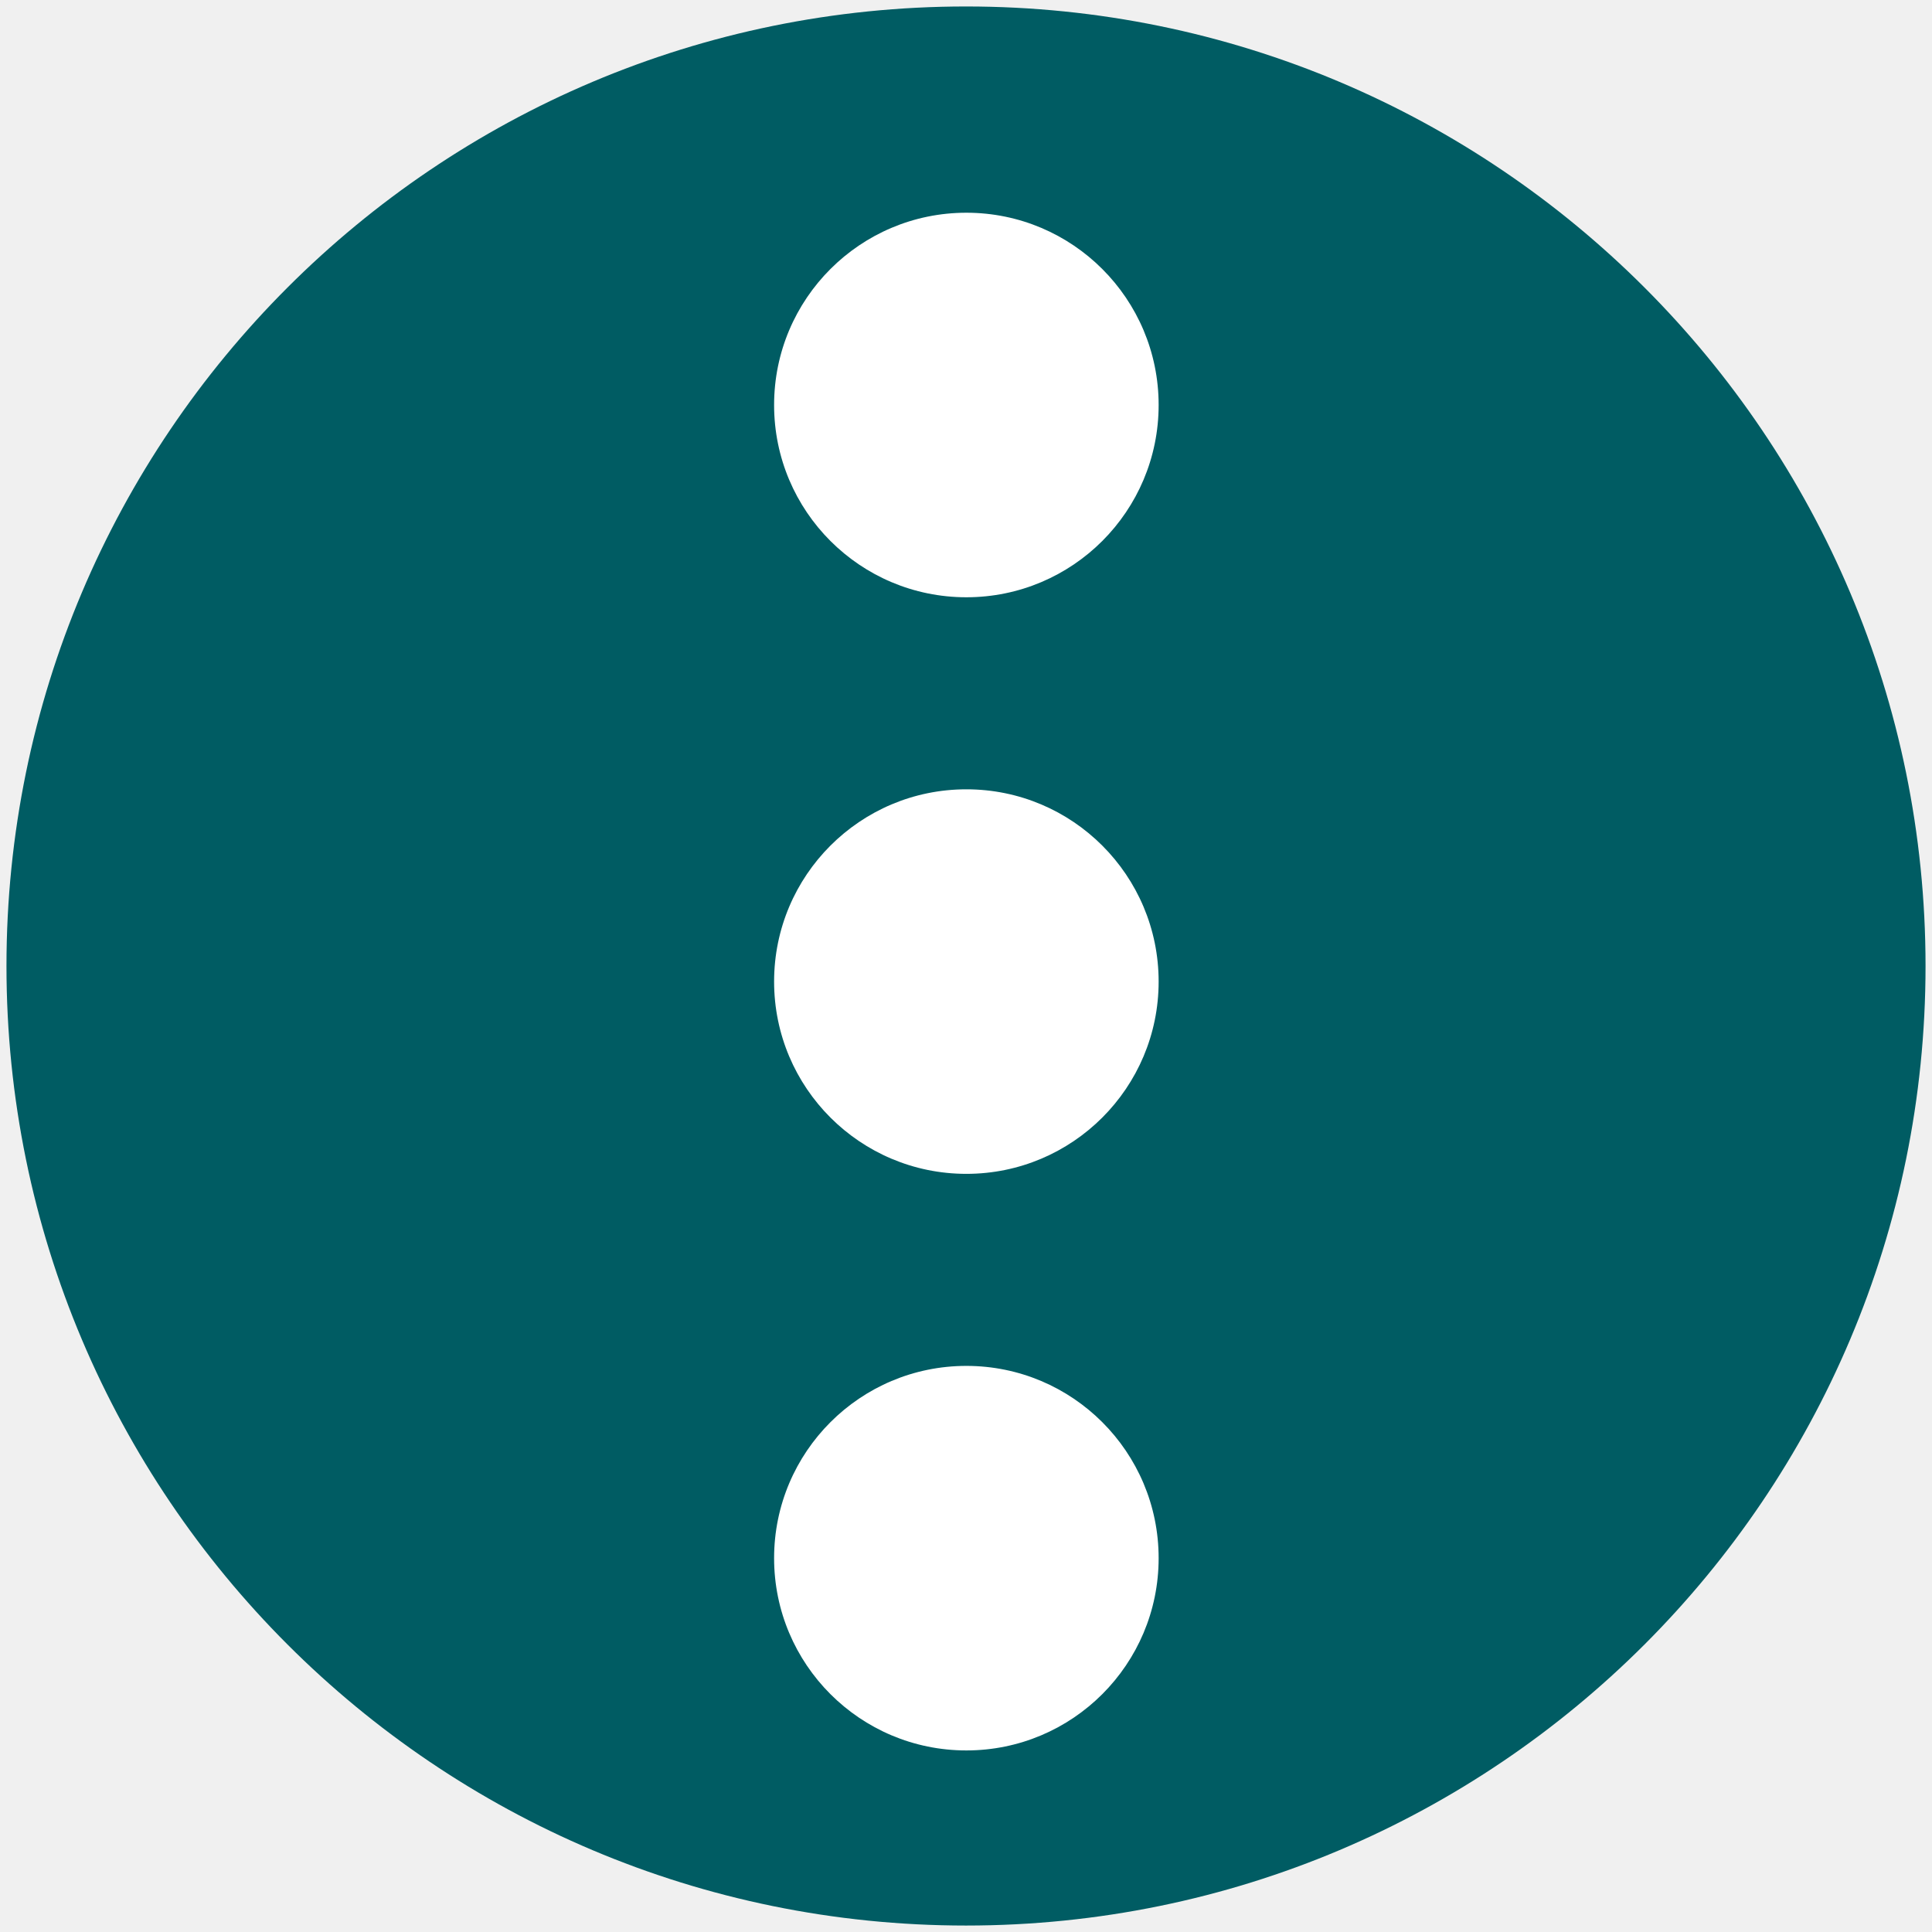
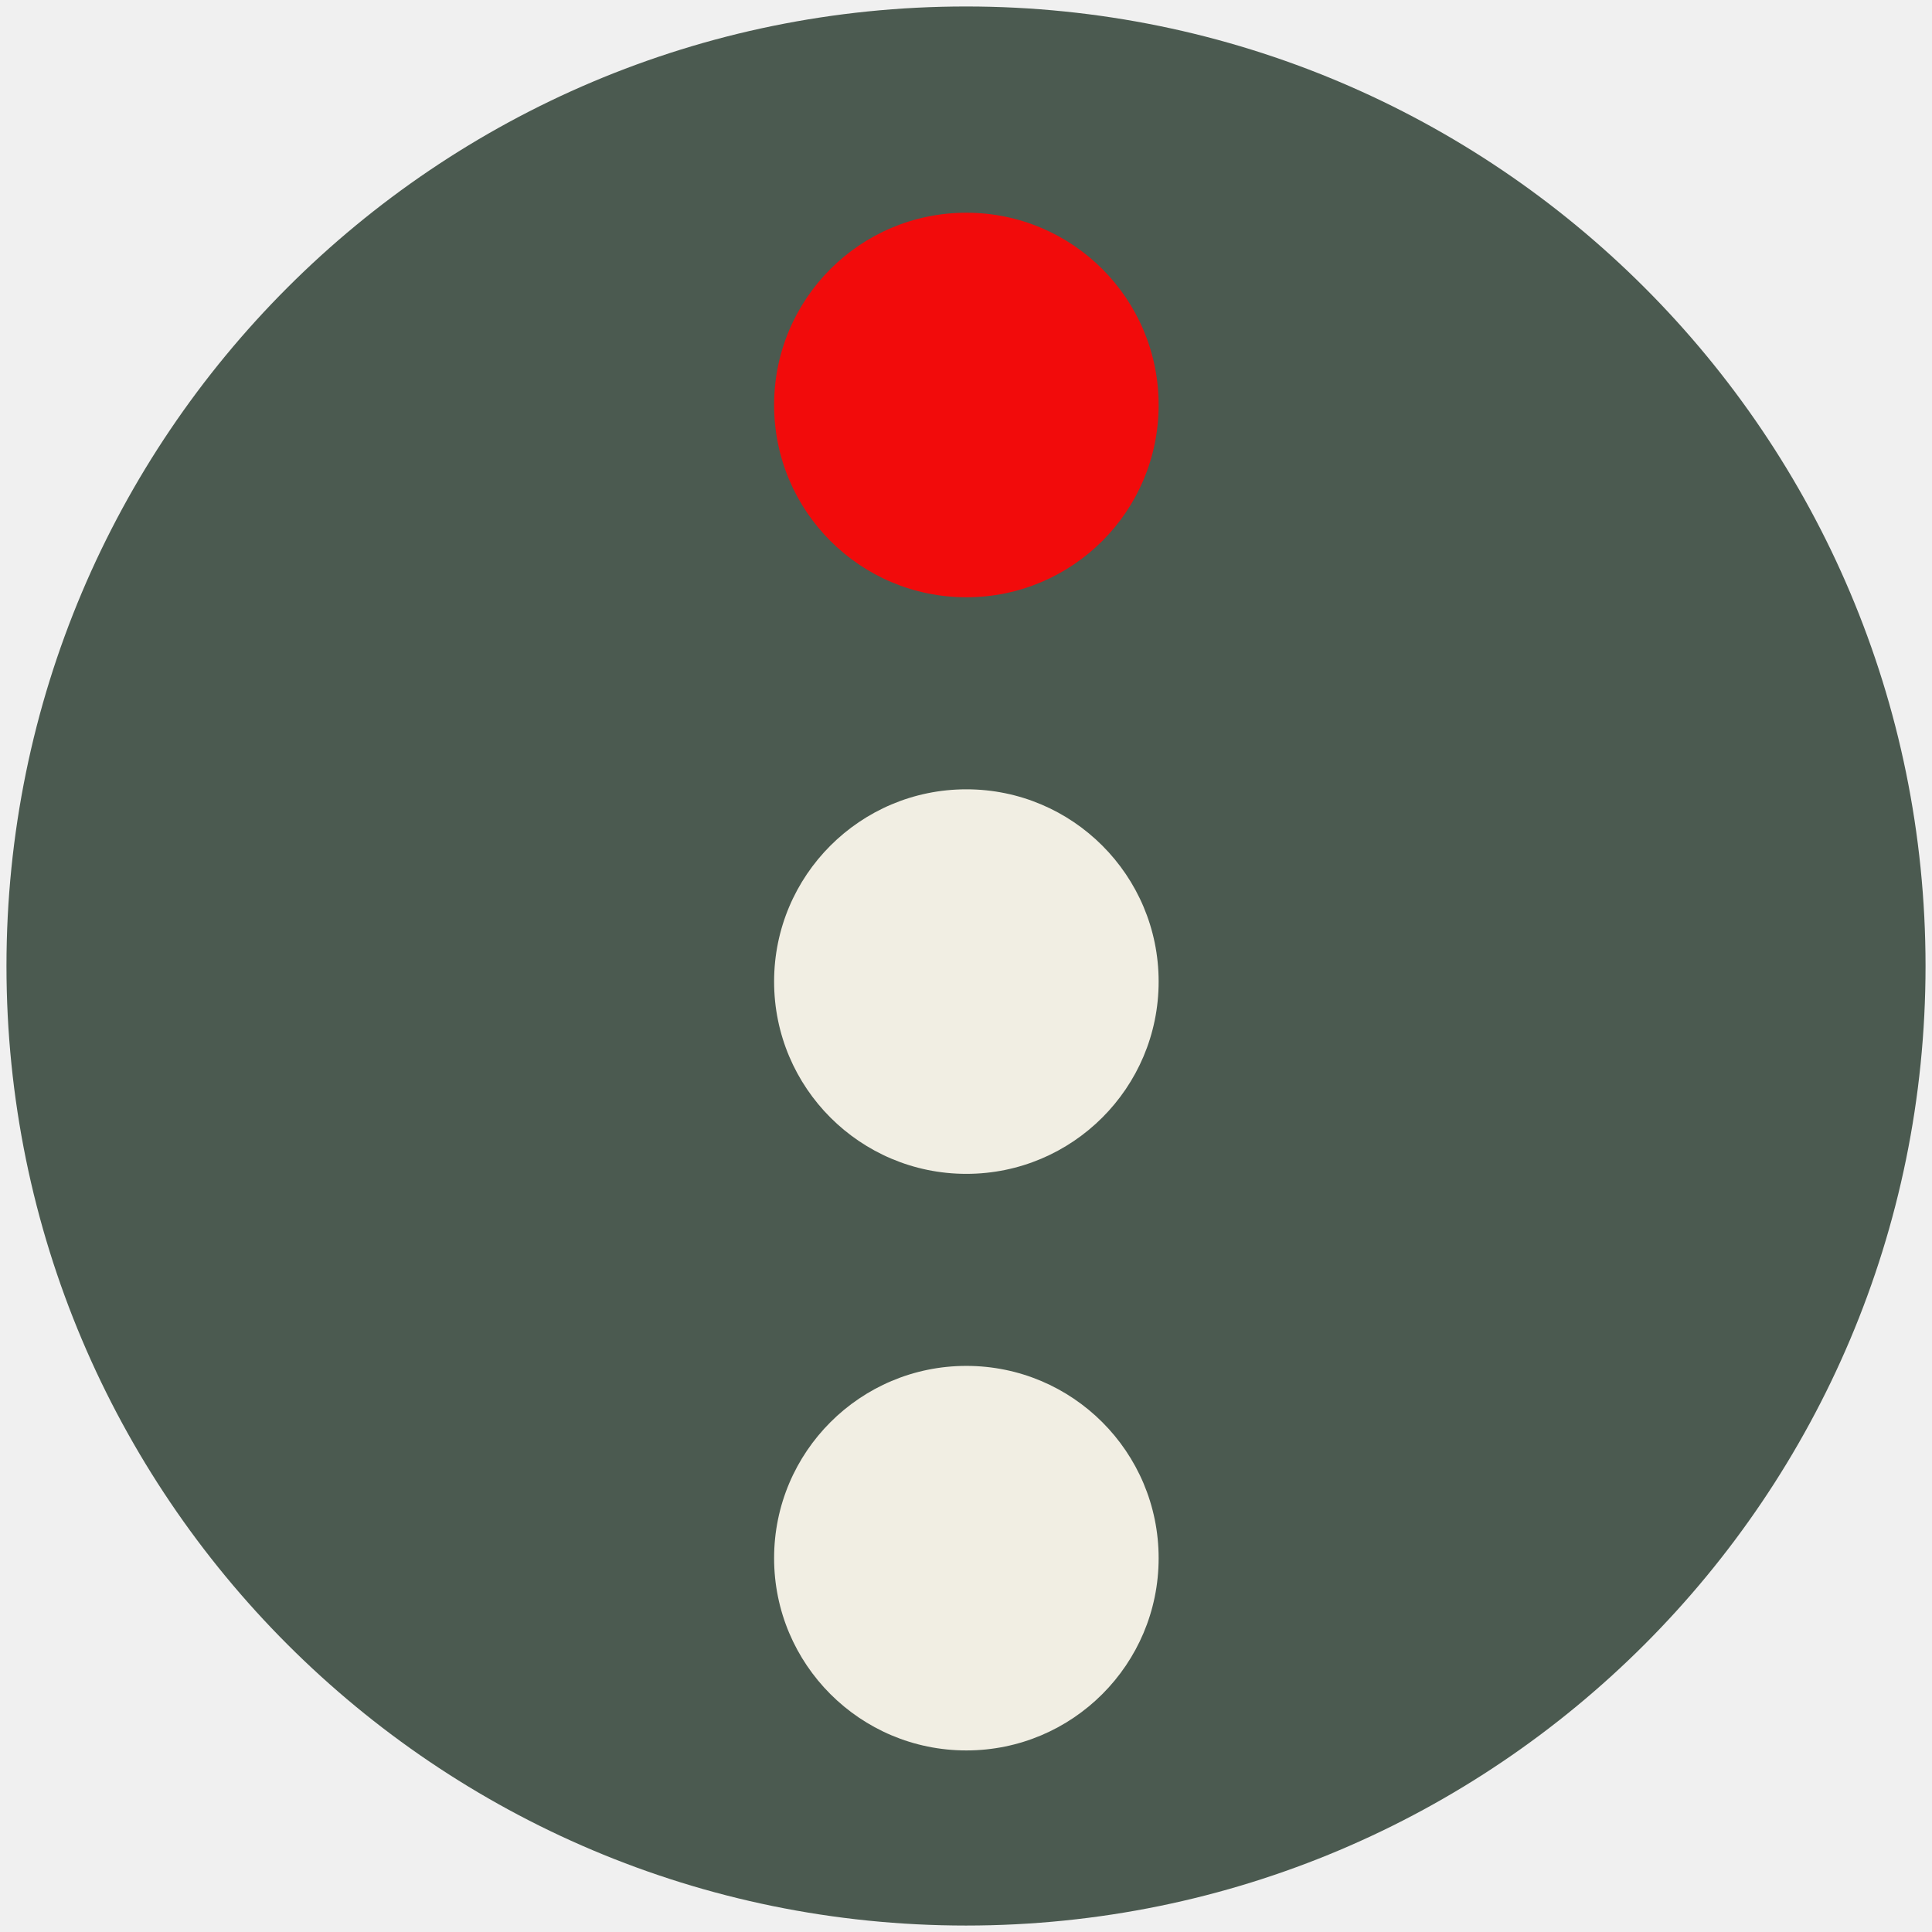
<svg xmlns="http://www.w3.org/2000/svg" width="50mm" height="50mm" viewBox="0 0 50 50" version="1.1" id="svg5">
  <defs id="defs2" />
  <g id="layer1">
    <g id="g2471" transform="matrix(1.174954,0,0,1.174954,-9.033549,-9.374199)">
-       <circle style="fill:#005c63;fill-opacity:1;stroke:none;stroke-width:0.498" id="path860" cx="28.966" cy="29.256" r="21.135" />
-       <circle style="fill:#ffffff;fill-opacity:1;stroke:none;stroke-width:0.547" id="path966" cx="28.974" cy="16.899" r="4.235" />
-       <circle style="fill:#ffffff;fill-opacity:1;stroke:none;stroke-width:0.547" id="circle1348" cx="28.974" cy="29.599" r="4.235" />
-       <circle style="fill:#ffffff;fill-opacity:1;stroke:none;stroke-width:0.547" id="circle1350" cx="28.974" cy="42.299" r="4.235" />
+       <circle style="fill:#4b5a50;fill-opacity:1;stroke:none;stroke-width:0.498" id="path860" cx="28.966" cy="29.256" r="21.135" />
+       <circle style="fill:#f20b0b;fill-opacity:1;stroke:none;stroke-width:0.547" id="path966" cx="28.974" cy="16.899" r="4.235" />
+       <circle style="fill:#f1eee3;fill-opacity:1;stroke:none;stroke-width:0.547" id="circle1348" cx="28.974" cy="29.599" r="4.235" />
+       <circle style="fill:#f1eee3;fill-opacity:1;stroke:none;stroke-width:0.547" id="circle1350" cx="28.974" cy="42.299" r="4.235" />
    </g>
  </g>
</svg>
